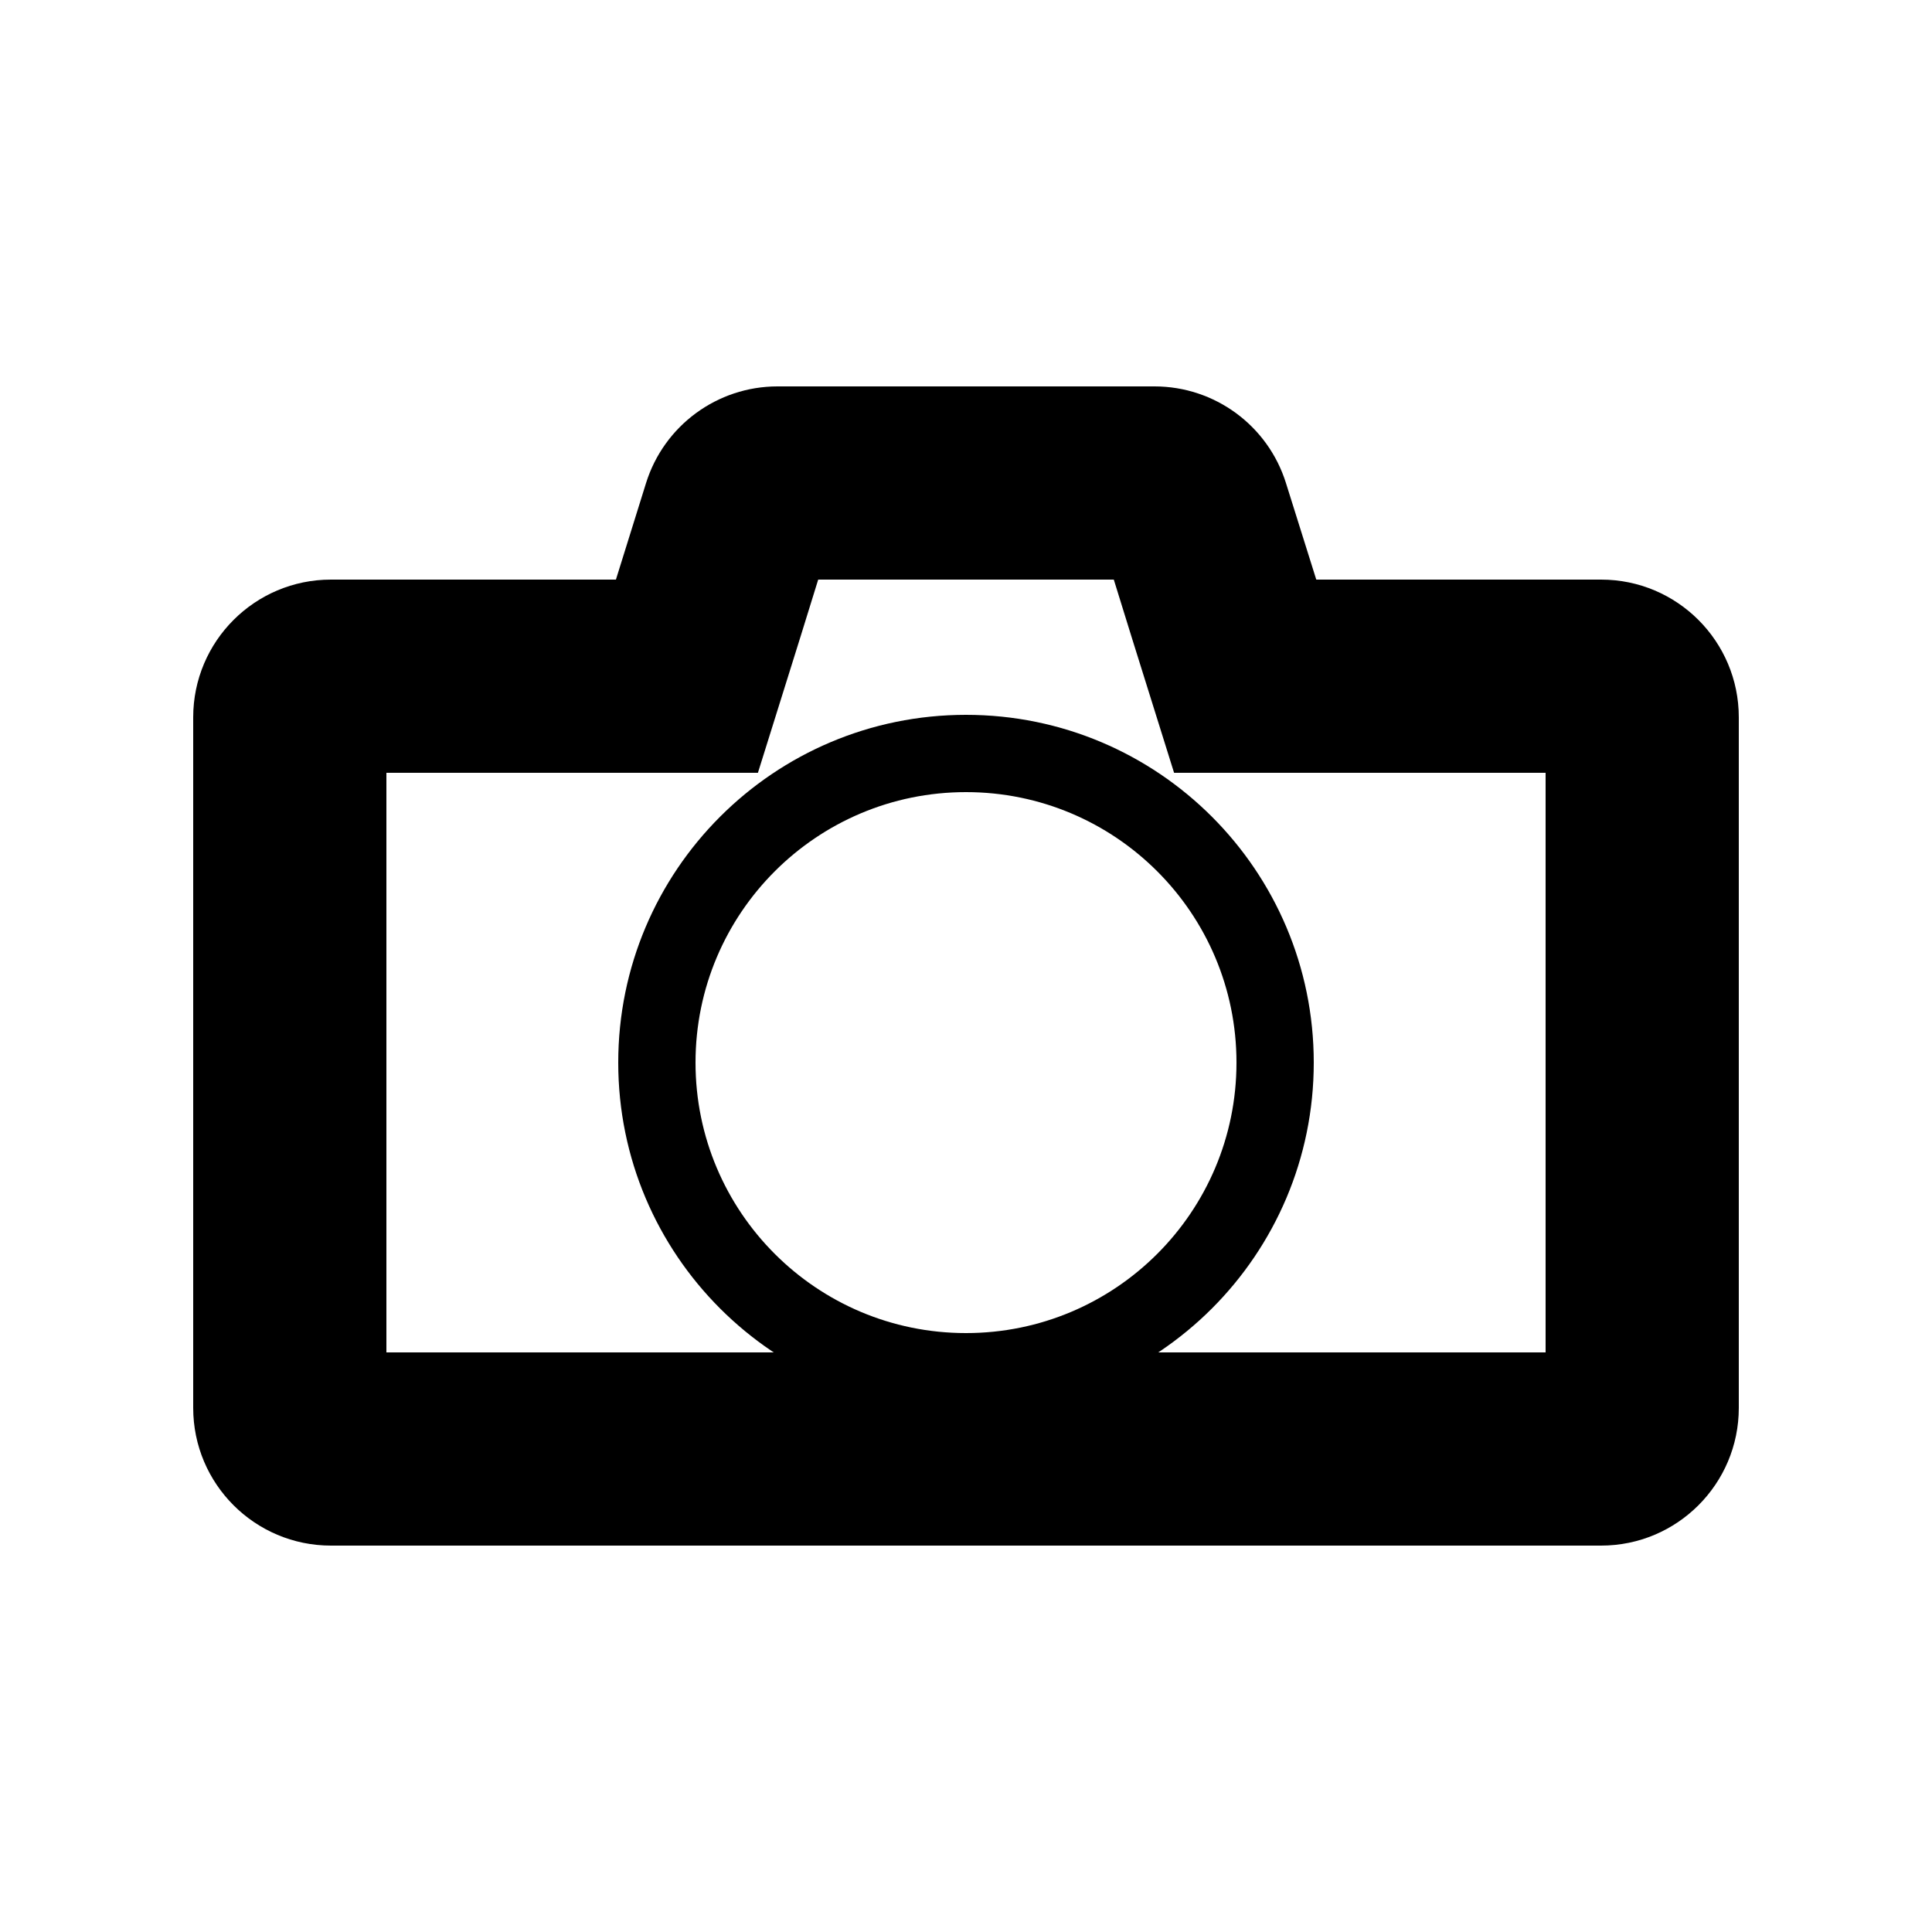
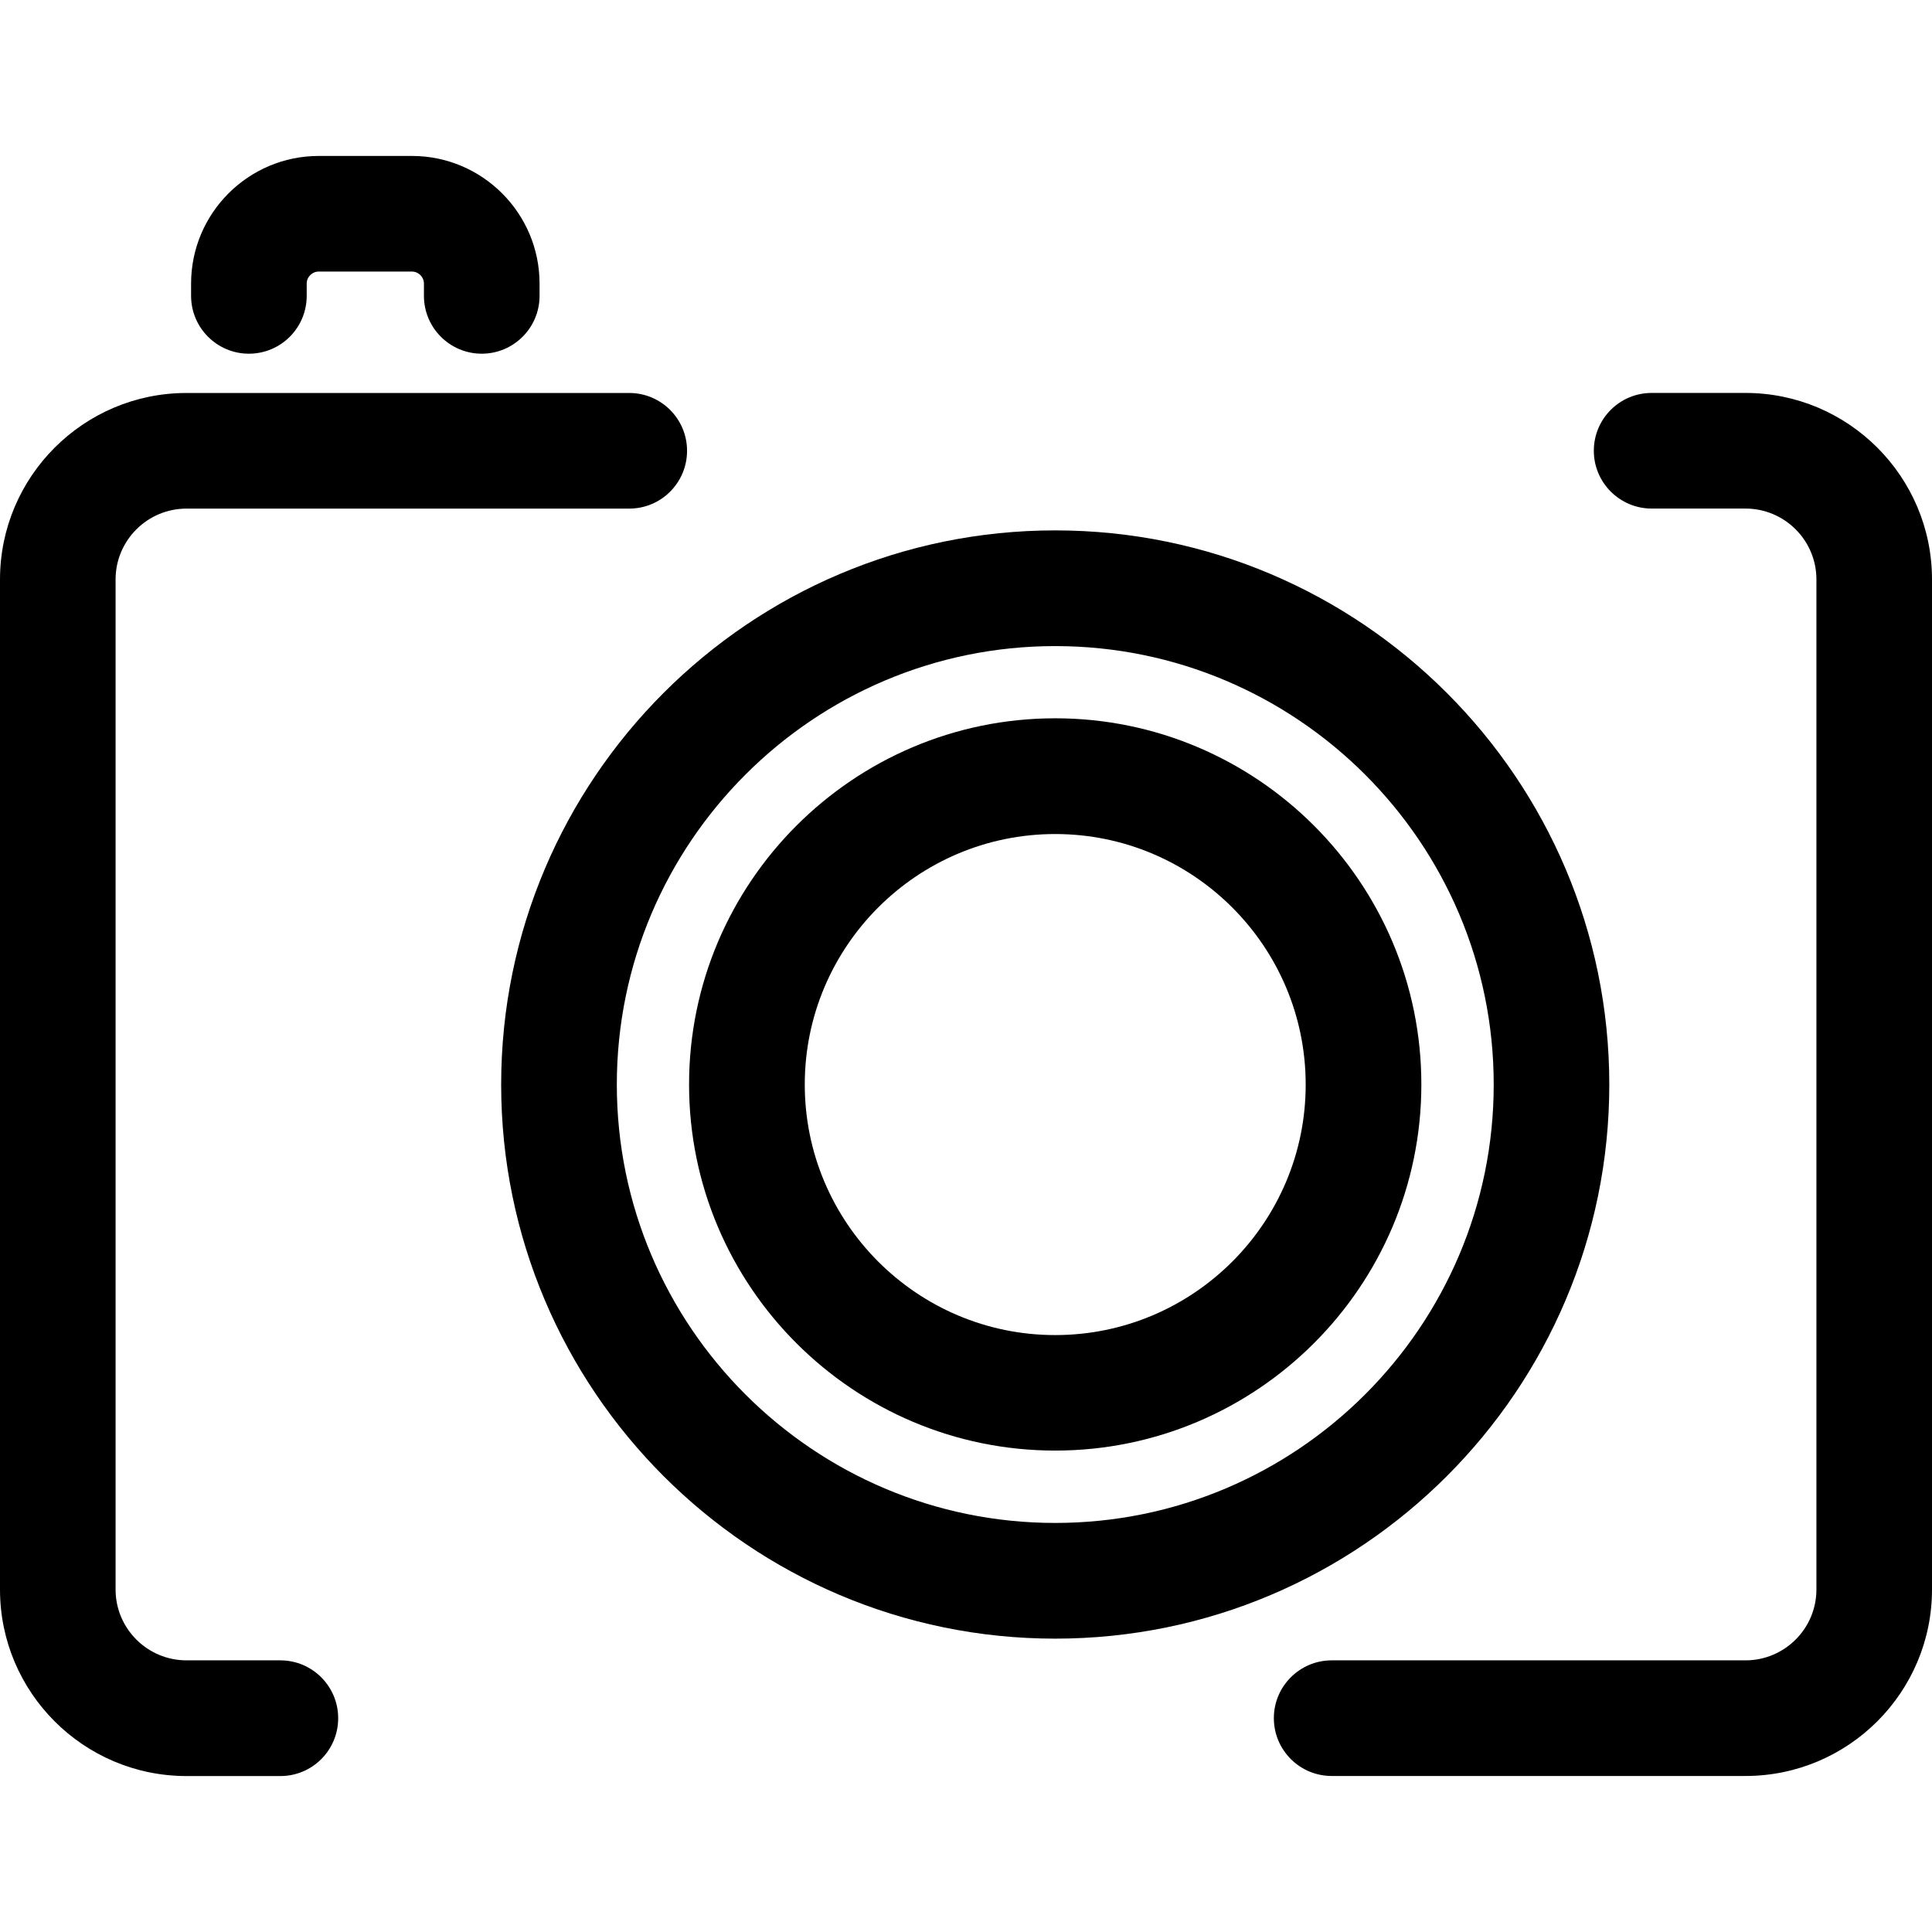
- <svg xmlns="http://www.w3.org/2000/svg" viewBox="0 0 100 100" class="icon">
-   <path d="M57.65,30l.93,3,2.19,7H80V70H20V40H39.23l2.19-7,.93-3h15.3m2.11-10H40.24a7.13,7.13,0,0,0-6.8,5l-1.56,5H17.13A7.13,7.13,0,0,0,10,37.13V72.87A7.13,7.13,0,0,0,17.13,80H82.87A7.13,7.13,0,0,0,90,72.87V37.13A7.13,7.13,0,0,0,82.87,30H68.13l-1.57-5a7.13,7.13,0,0,0-6.8-5Z" />
-   <path d="M50,41A14,14,0,1,1,36,55,14,14,0,0,1,50,41m0-4A18,18,0,1,0,68,55,18,18,0,0,0,50,37Z" />
+ <svg xmlns="http://www.w3.org/2000/svg" version="1.1" id="Capa_1" x="0px" y="0px" width="48.057px" height="48.057px" viewBox="0 0 48.057 48.057" style="enable-background:new 0 0 48.057 48.057;" xml:space="preserve">
+   <g>
+     <g>
+       <path d="M6.974,41.3H4.64c-0.974,0-1.765-0.79-1.765-1.762V14.413c0-0.971,0.791-1.762,1.765-1.762h11.012    c0.795,0,1.438-0.645,1.438-1.438s-0.643-1.438-1.438-1.438H4.64c-2.56,0-4.64,2.08-4.64,4.639v25.125    c0,2.559,2.08,4.639,4.64,4.639h2.334c0.795,0,1.438-0.643,1.438-1.438C8.413,41.947,7.769,41.3,6.974,41.3z" />
+       <path d="M43.417,9.774h-2.334c-0.795,0-1.438,0.645-1.438,1.438s0.646,1.438,1.438,1.438h2.334c0.974,0,1.765,0.79,1.765,1.763    v25.125c0,0.972-0.791,1.762-1.765,1.762H33.124c-0.793,0-1.438,0.646-1.438,1.438c0,0.795,0.646,1.438,1.438,1.438h10.293    c2.56,0,4.64-2.08,4.64-4.637V14.413C48.057,11.855,45.977,9.774,43.417,9.774z" />
+       <path d="M6.191,8.798c0.795,0,1.438-0.644,1.438-1.438V7.054c0-0.165,0.135-0.299,0.299-0.299h2.318    c0.164,0,0.299,0.134,0.299,0.299V7.36c0,0.794,0.646,1.438,1.438,1.438s1.438-0.644,1.438-1.438V7.054    c0-1.75-1.424-3.175-3.174-3.175H7.929c-1.752,0-3.176,1.425-3.176,3.175V7.36C4.754,8.154,5.398,8.798,6.191,8.798z" />
+       <path d="M40.03,26.977c0-7.601-6.185-13.784-13.783-13.784c-7.598,0-13.781,6.183-13.781,13.784c0,7.6,6.183,13.783,13.781,13.783    C33.848,40.76,40.03,34.576,40.03,26.977z M26.247,37.882c-6.013,0-10.904-4.893-10.904-10.905    c0-6.014,4.894-10.906,10.904-10.906c6.017,0,10.908,4.893,10.908,10.906S32.264,37.882,26.247,37.882z" />
+       <path d="M26.247,17.867c-5.02,0-9.107,4.086-9.107,9.109c0,5.022,4.087,9.106,9.107,9.106c5.021,0,9.108-4.086,9.108-9.106    C35.357,21.954,31.271,17.867,26.247,17.867z M26.247,33.209c-3.435,0-6.229-2.797-6.229-6.232c0-3.437,2.795-6.231,6.229-6.231    c3.438,0,6.231,2.796,6.231,6.231C32.48,30.412,29.686,33.209,26.247,33.209z" />
+     </g>
+   </g>
+   <g>
+ </g>
+   <g>
+ </g>
+   <g>
+ </g>
+   <g>
+ </g>
+   <g>
+ </g>
+   <g>
+ </g>
+   <g>
+ </g>
+   <g>
+ </g>
+   <g>
+ </g>
+   <g>
+ </g>
+   <g>
+ </g>
+   <g>
+ </g>
+   <g>
+ </g>
+   <g>
+ </g>
+   <g>
+ </g>
</svg>
